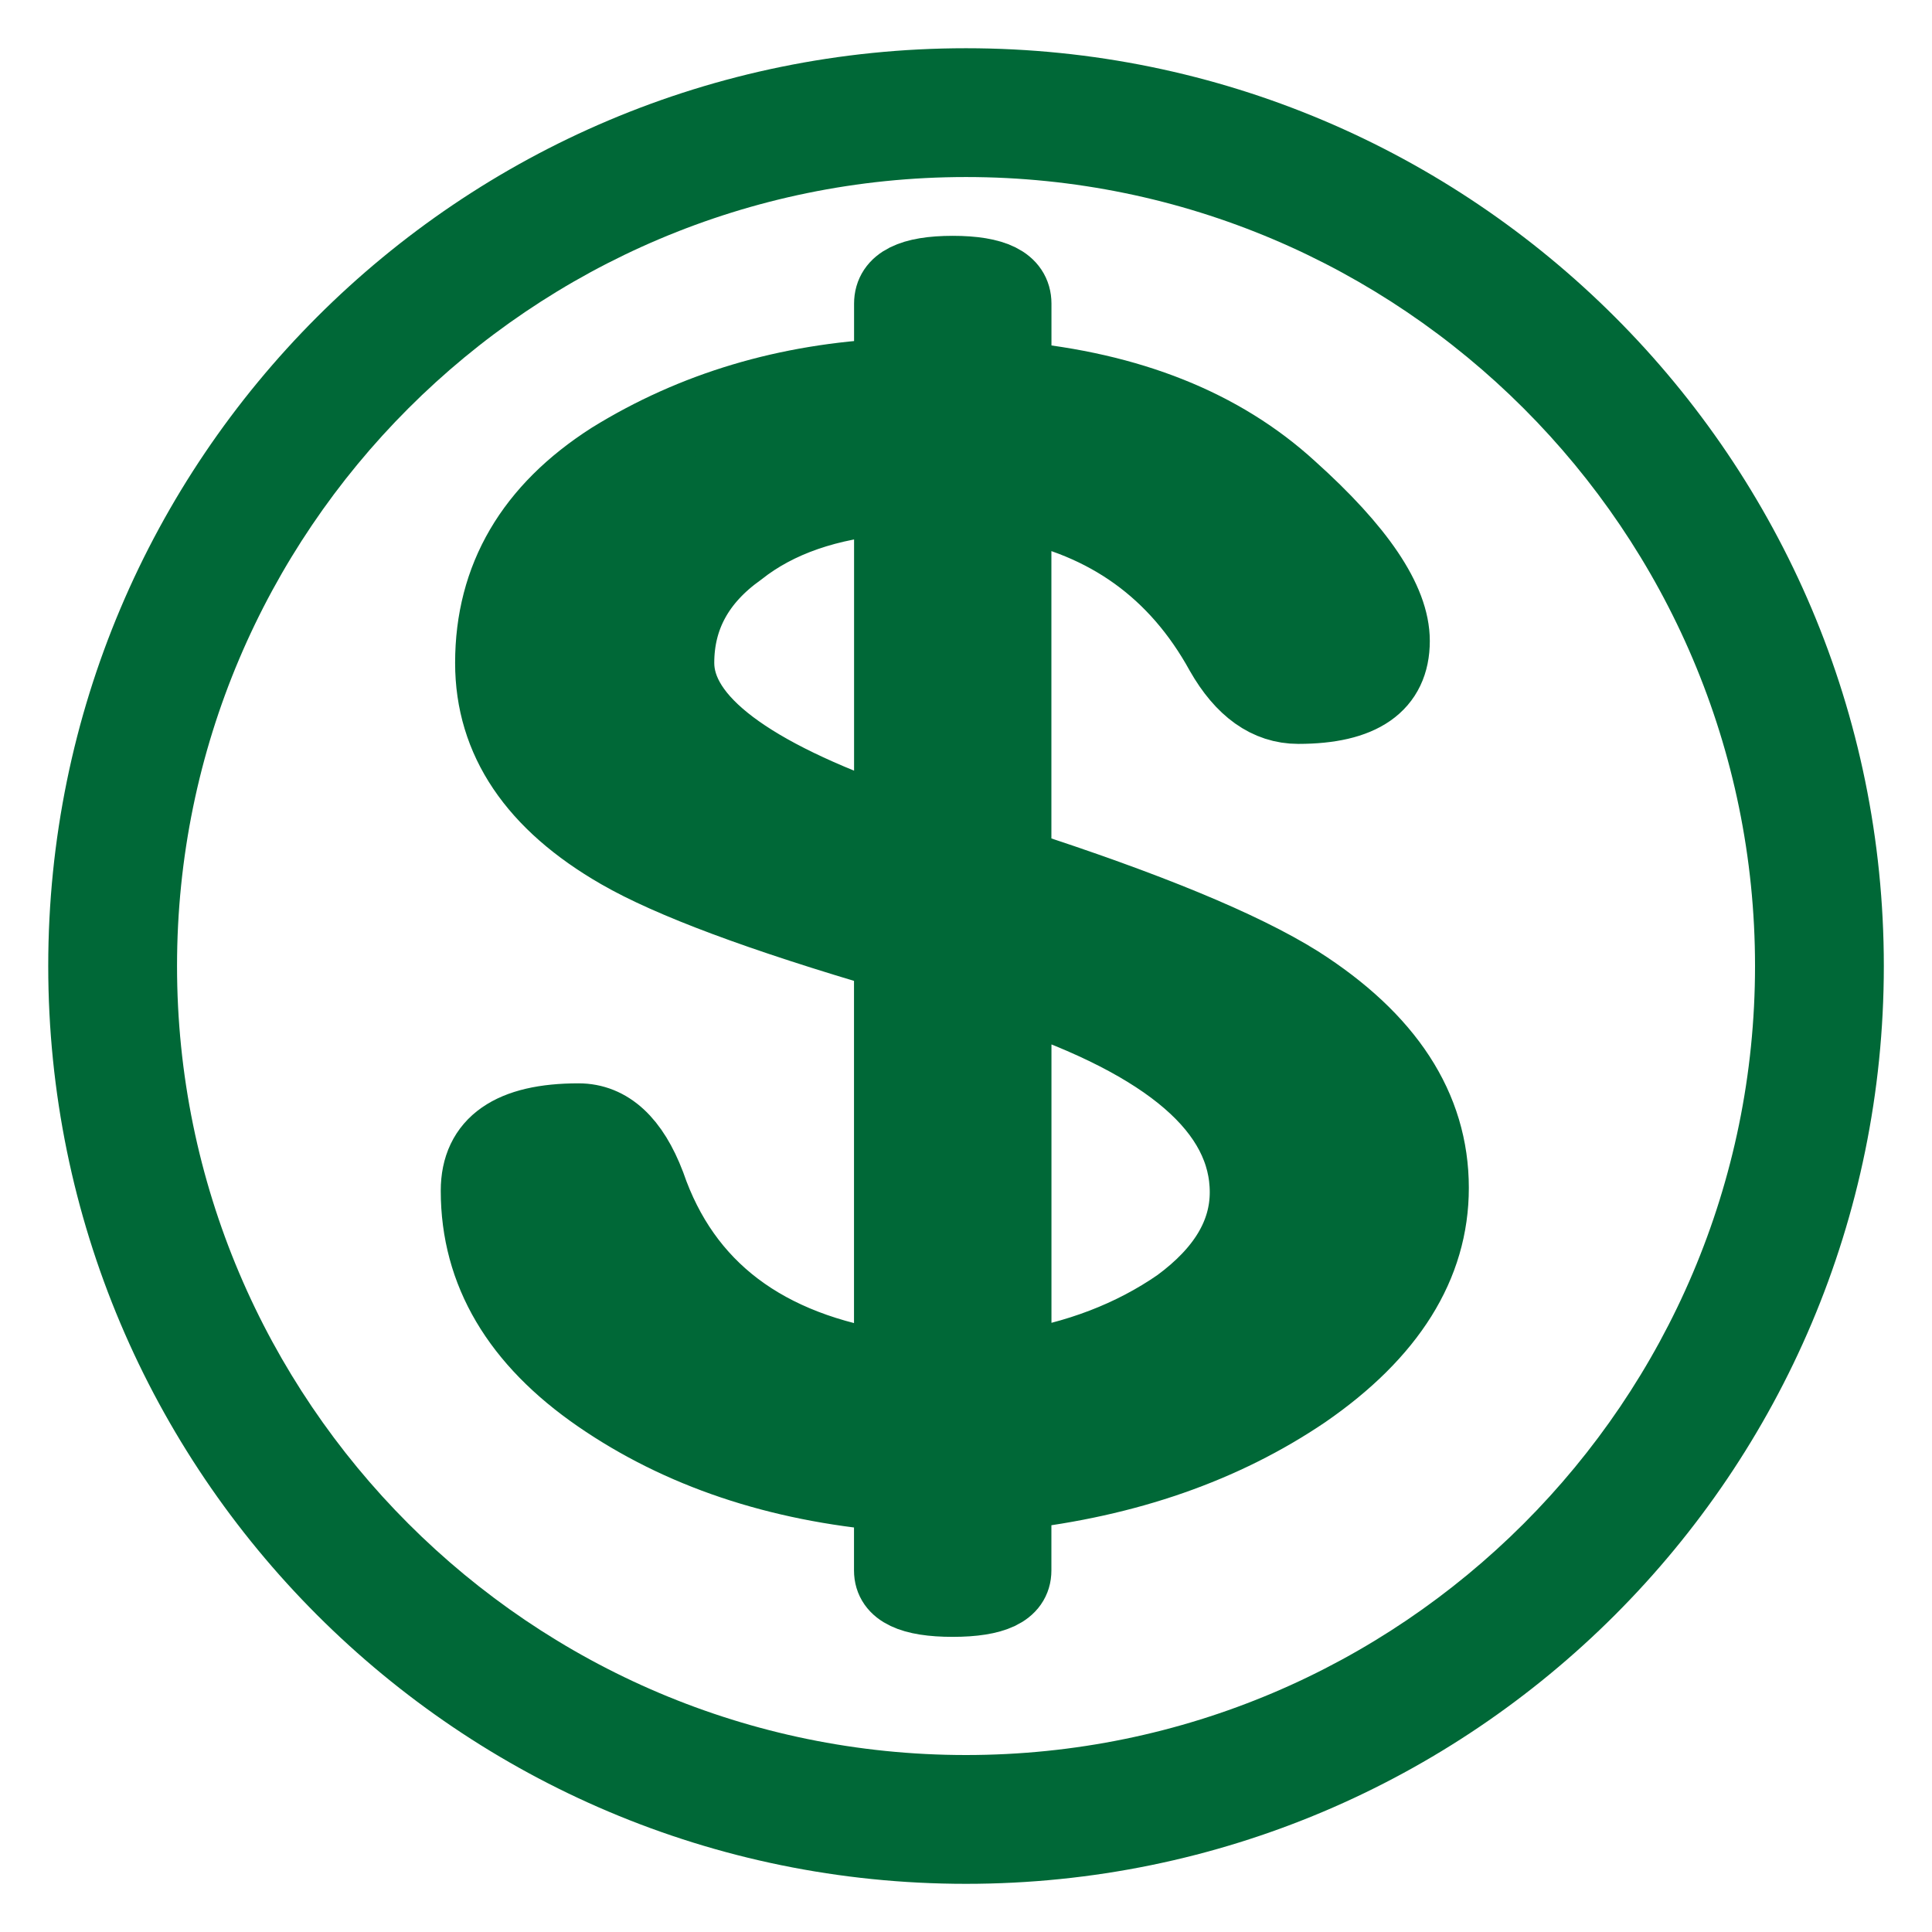
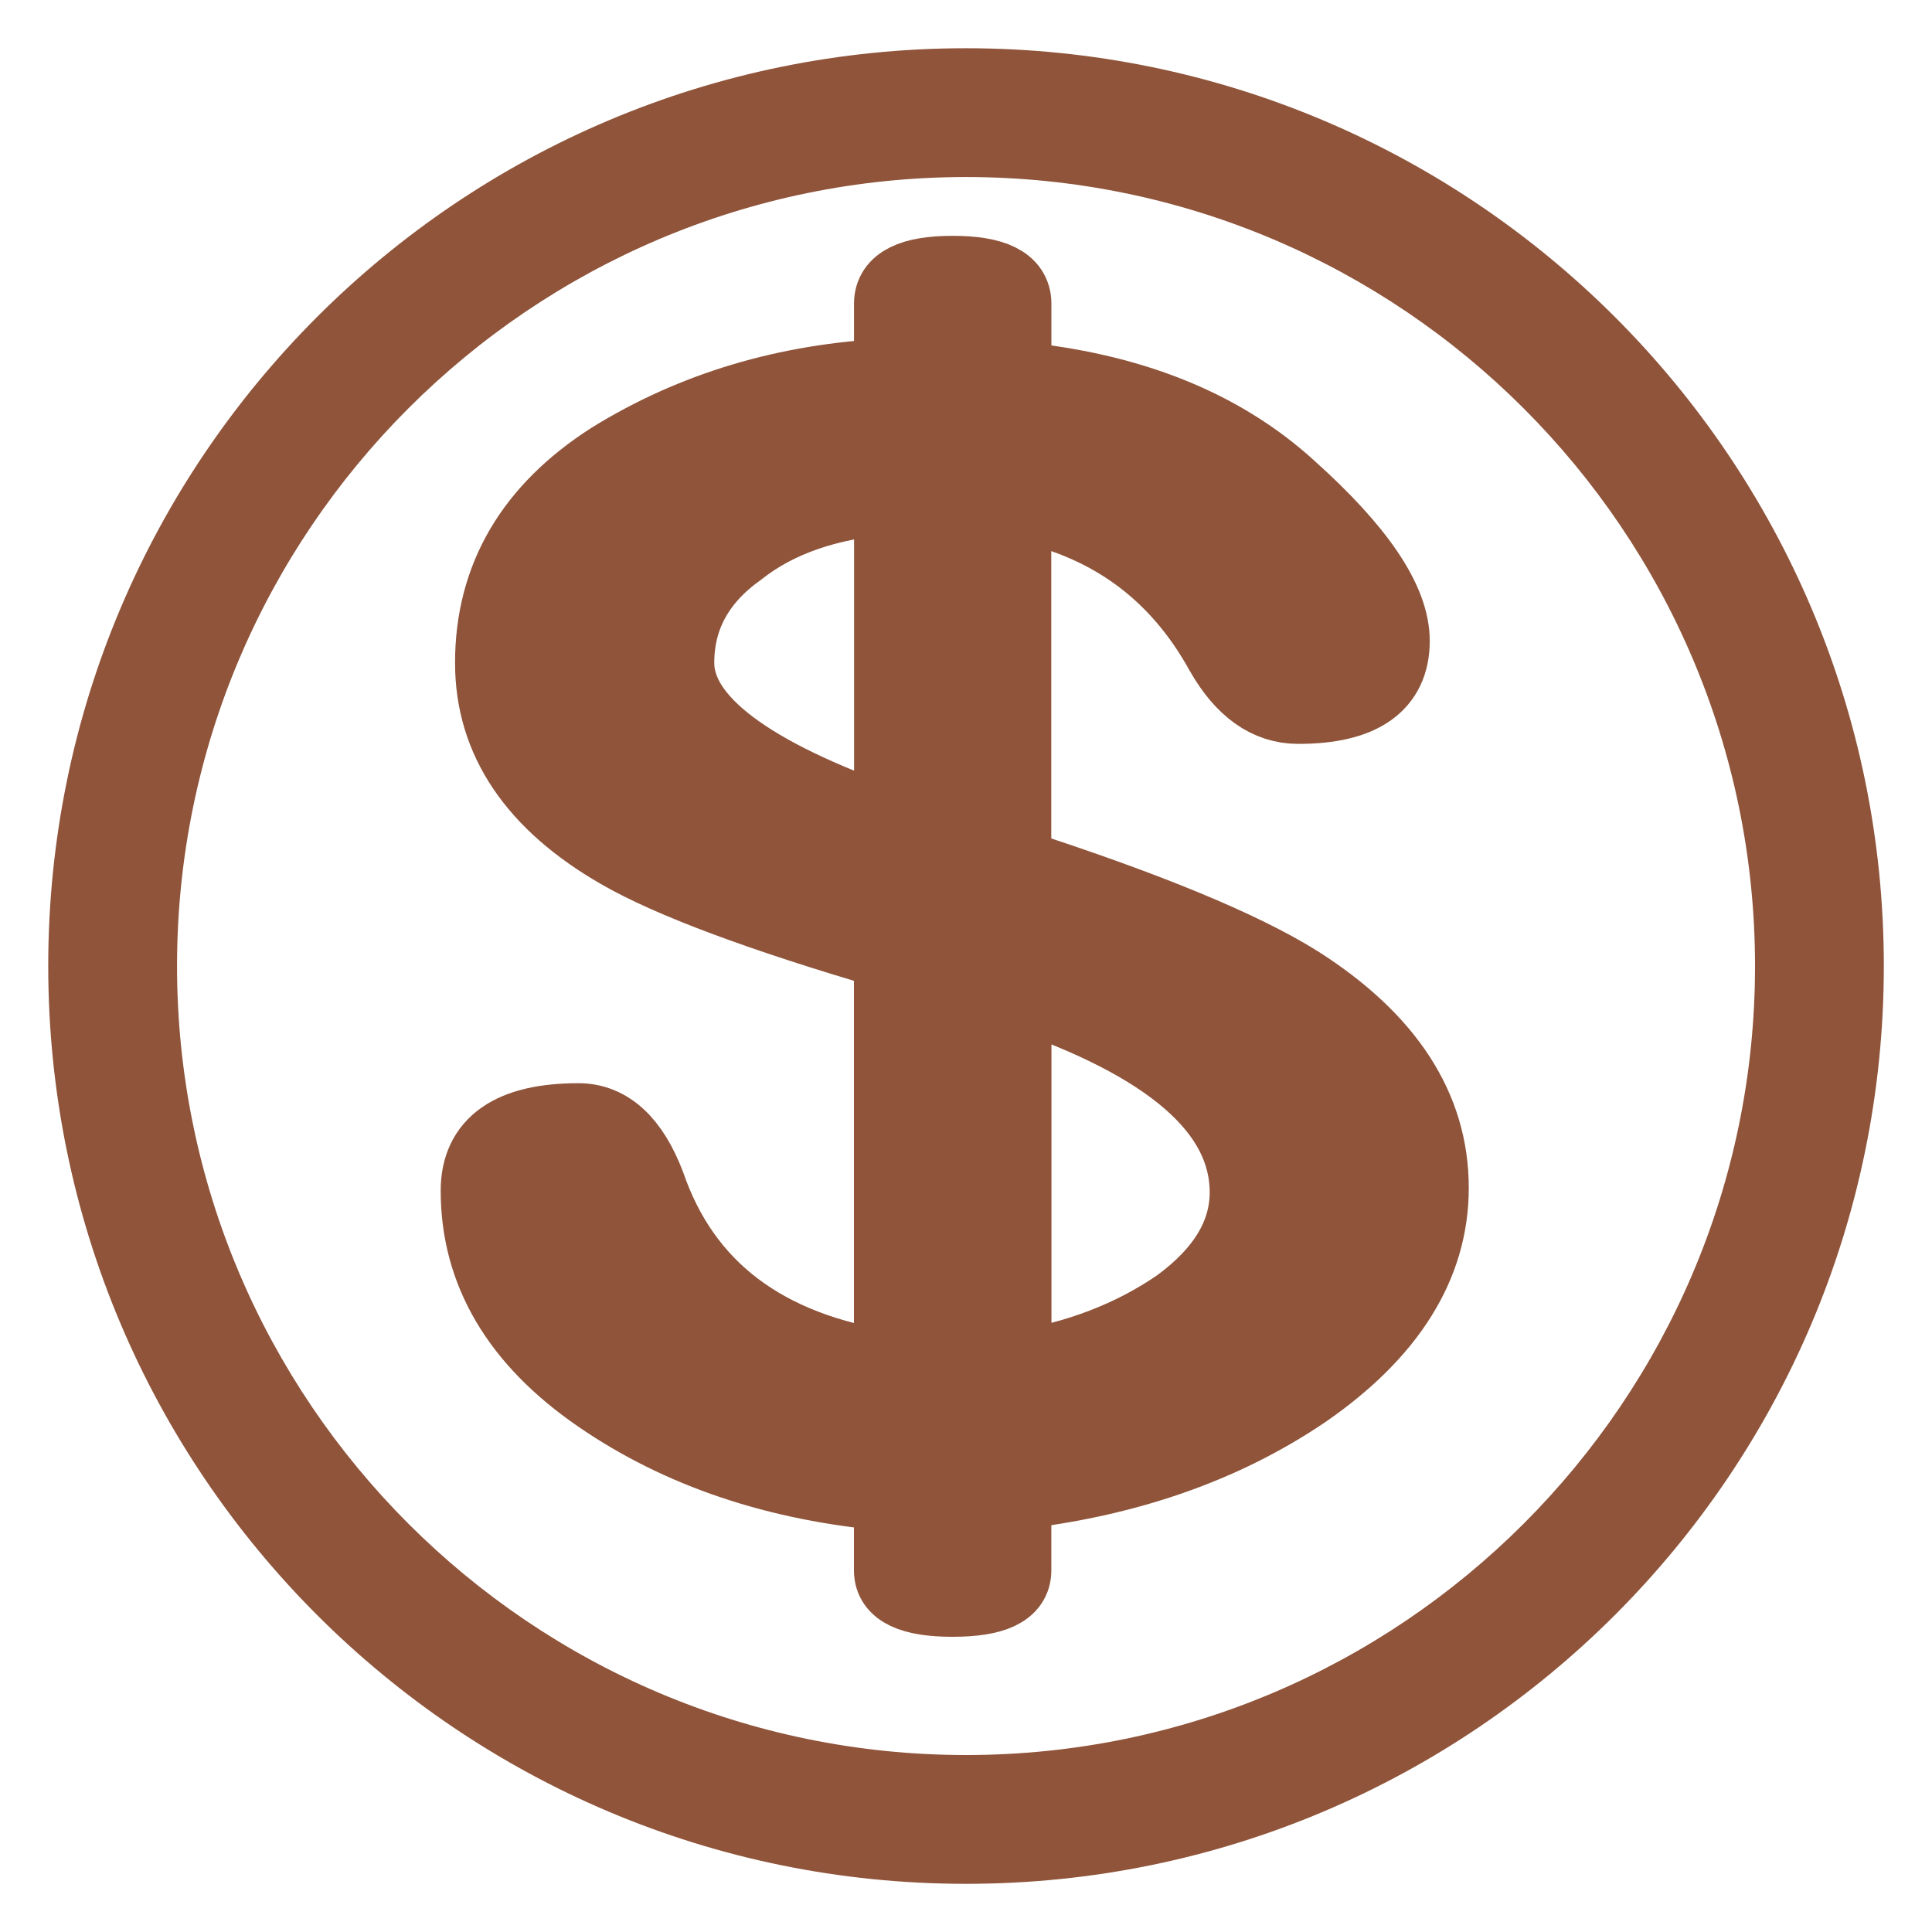
- <svg xmlns="http://www.w3.org/2000/svg" version="1.1" x="0px" y="0px" width="30px" height="30px" viewBox="0 0 30 30" enable-background="new 0 0 30 30" xml:space="preserve">
-   <g id="圖層_1">
+ <svg xmlns="http://www.w3.org/2000/svg" version="1.1" id="圖層_1" x="0px" y="0px" width="30px" height="30px" viewBox="0 0 30 30" enable-background="new 0 0 30 30" xml:space="preserve">
+   <g id="圖層_1_1_">
    <g>
-       <path fill="#006837" d="M15,2.749c6.756,0,12.252,5.496,12.252,12.251c0,6.756-5.496,12.252-12.252,12.252    C8.244,27.252,2.749,21.756,2.749,15C2.749,8.245,8.244,2.749,15,2.749 M15,0.749C7.128,0.749,0.749,7.128,0.749,15    c0,7.869,6.38,14.252,14.251,14.252c7.87,0,14.252-6.383,14.252-14.252C29.252,7.128,22.869,0.749,15,0.749L15,0.749z" />
+       <path fill="#8F543A" d="M15,2.749c6.756,0,12.252,5.496,12.252,12.251c0,6.756-5.496,12.252-12.252,12.252S2.749,21.756,2.749,15    C2.749,8.245,8.244,2.749,15,2.749 M15,0.749C7.128,0.749,0.749,7.128,0.749,15c0,7.869,6.38,14.252,14.251,14.252    c7.87,0,14.252-6.383,14.252-14.252C29.252,7.128,22.869,0.749,15,0.749L15,0.749z" />
    </g>
  </g>
  <g id="圖層_2">
    <g>
-       <path fill="#006837" stroke="#006837" stroke-width="1.15" stroke-miterlimit="10" d="M22.233,18.445    c0,1.198-0.66,2.254-1.979,3.164c-1.257,0.851-2.758,1.374-4.503,1.571v1.207c0,0.304-0.319,0.455-0.958,0.455    c-0.638,0-0.957-0.151-0.957-0.455v-1.185c-1.768-0.151-3.278-0.66-4.534-1.525S7.419,19.75,7.419,18.49    c0-0.729,0.522-1.093,1.564-1.093c0.468,0,0.83,0.334,1.085,1.002c0.554,1.608,1.81,2.558,3.768,2.846v-6.443    c-2.023-0.592-3.427-1.116-4.215-1.571c-1.319-0.759-1.979-1.738-1.979-2.937c0-1.321,0.618-2.376,1.852-3.165    c1.277-0.79,2.725-1.222,4.343-1.298V4.715c0-0.319,0.319-0.478,0.957-0.478c0.639,0,0.958,0.159,0.958,0.478v1.161    c1.788,0.167,3.214,0.736,4.278,1.708c1.065,0.956,1.597,1.746,1.597,2.368c0,0.683-0.489,1.024-1.468,1.024    c-0.469,0-0.863-0.281-1.183-0.842c-0.702-1.275-1.777-2.049-3.225-2.322v5.624c2.065,0.668,3.534,1.275,4.407,1.821    C21.542,16.138,22.233,17.2,22.233,18.445z M13.837,12.798V7.721c-0.979,0.076-1.768,0.349-2.363,0.82    c-0.639,0.456-0.958,1.04-0.958,1.753C10.516,11.189,11.623,12.024,13.837,12.798z M19.36,18.513c0-1.274-1.203-2.314-3.608-3.119    v5.852c0.979-0.151,1.831-0.478,2.555-0.979C19.009,19.75,19.36,19.166,19.36,18.513z" />
+       <path fill="#8F543A" stroke="#8F543A" stroke-width="1.15" stroke-miterlimit="10" d="M22.232,18.445    c0,1.197-0.66,2.254-1.979,3.164c-1.257,0.851-2.758,1.373-4.503,1.57v1.207c0,0.305-0.319,0.455-0.958,0.455    c-0.638,0-0.957-0.15-0.957-0.455v-1.185c-1.768-0.151-3.278-0.66-4.534-1.525c-1.256-0.864-1.883-1.927-1.883-3.187    c0-0.729,0.522-1.094,1.564-1.094c0.468,0,0.83,0.334,1.085,1.002c0.554,1.608,1.81,2.559,3.768,2.847v-6.443    c-2.023-0.592-3.427-1.116-4.215-1.571c-1.319-0.759-1.979-1.738-1.979-2.937c0-1.321,0.618-2.376,1.852-3.165    c1.277-0.79,2.725-1.222,4.343-1.298V4.715c0-0.319,0.319-0.478,0.957-0.478c0.639,0,0.958,0.159,0.958,0.478v1.161    c1.788,0.167,3.214,0.736,4.277,1.708c1.066,0.956,1.598,1.746,1.598,2.368c0,0.683-0.488,1.024-1.468,1.024    c-0.47,0-0.863-0.281-1.183-0.842c-0.703-1.275-1.777-2.049-3.226-2.322v5.624c2.065,0.668,3.534,1.275,4.407,1.821    C21.542,16.139,22.232,17.2,22.232,18.445z M13.837,12.798V7.721c-0.979,0.076-1.768,0.349-2.363,0.82    c-0.639,0.456-0.958,1.04-0.958,1.753C10.516,11.189,11.623,12.024,13.837,12.798z M19.359,18.514c0-1.274-1.202-2.314-3.607-3.12    v5.852c0.979-0.15,1.831-0.479,2.555-0.979C19.009,19.75,19.359,19.166,19.359,18.514z" />
    </g>
  </g>
</svg>
